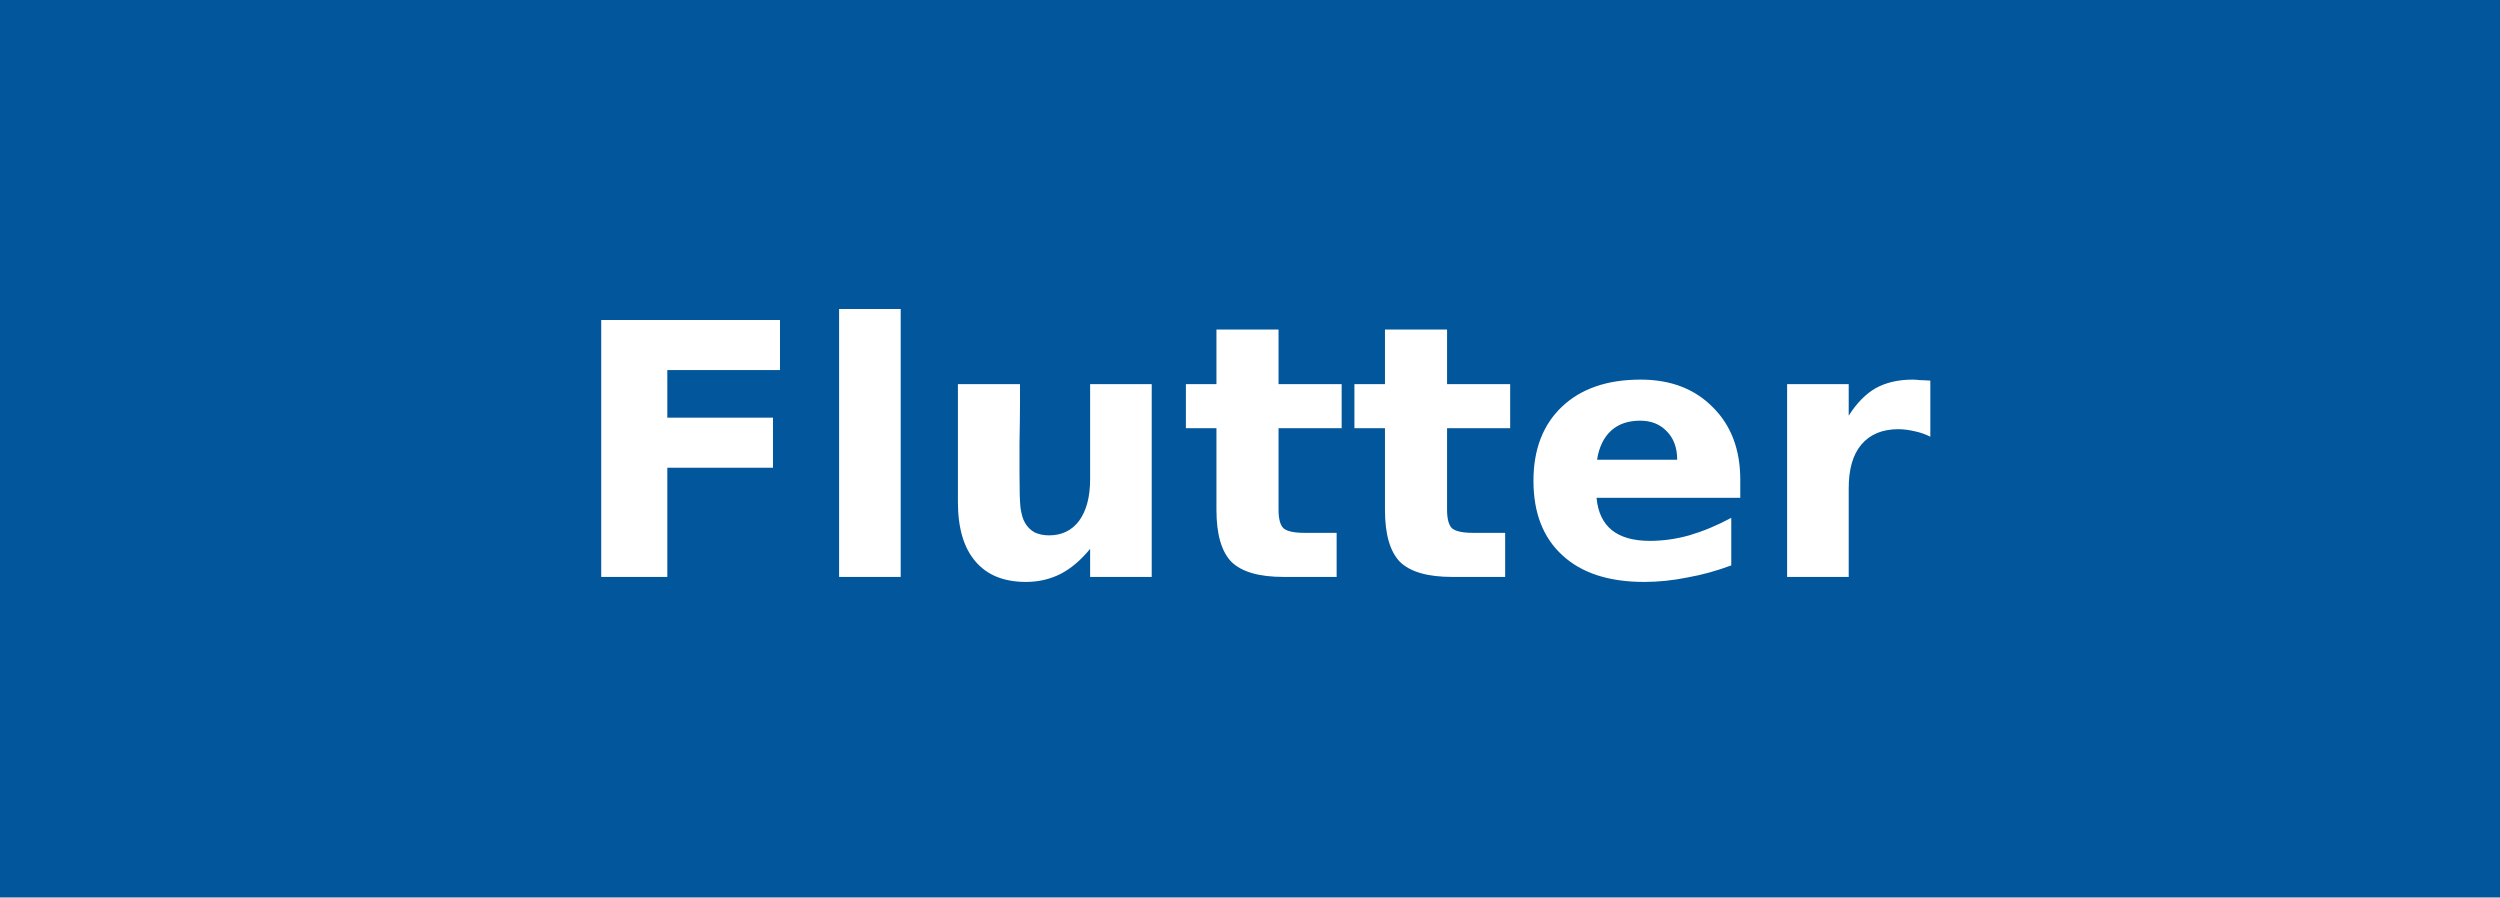
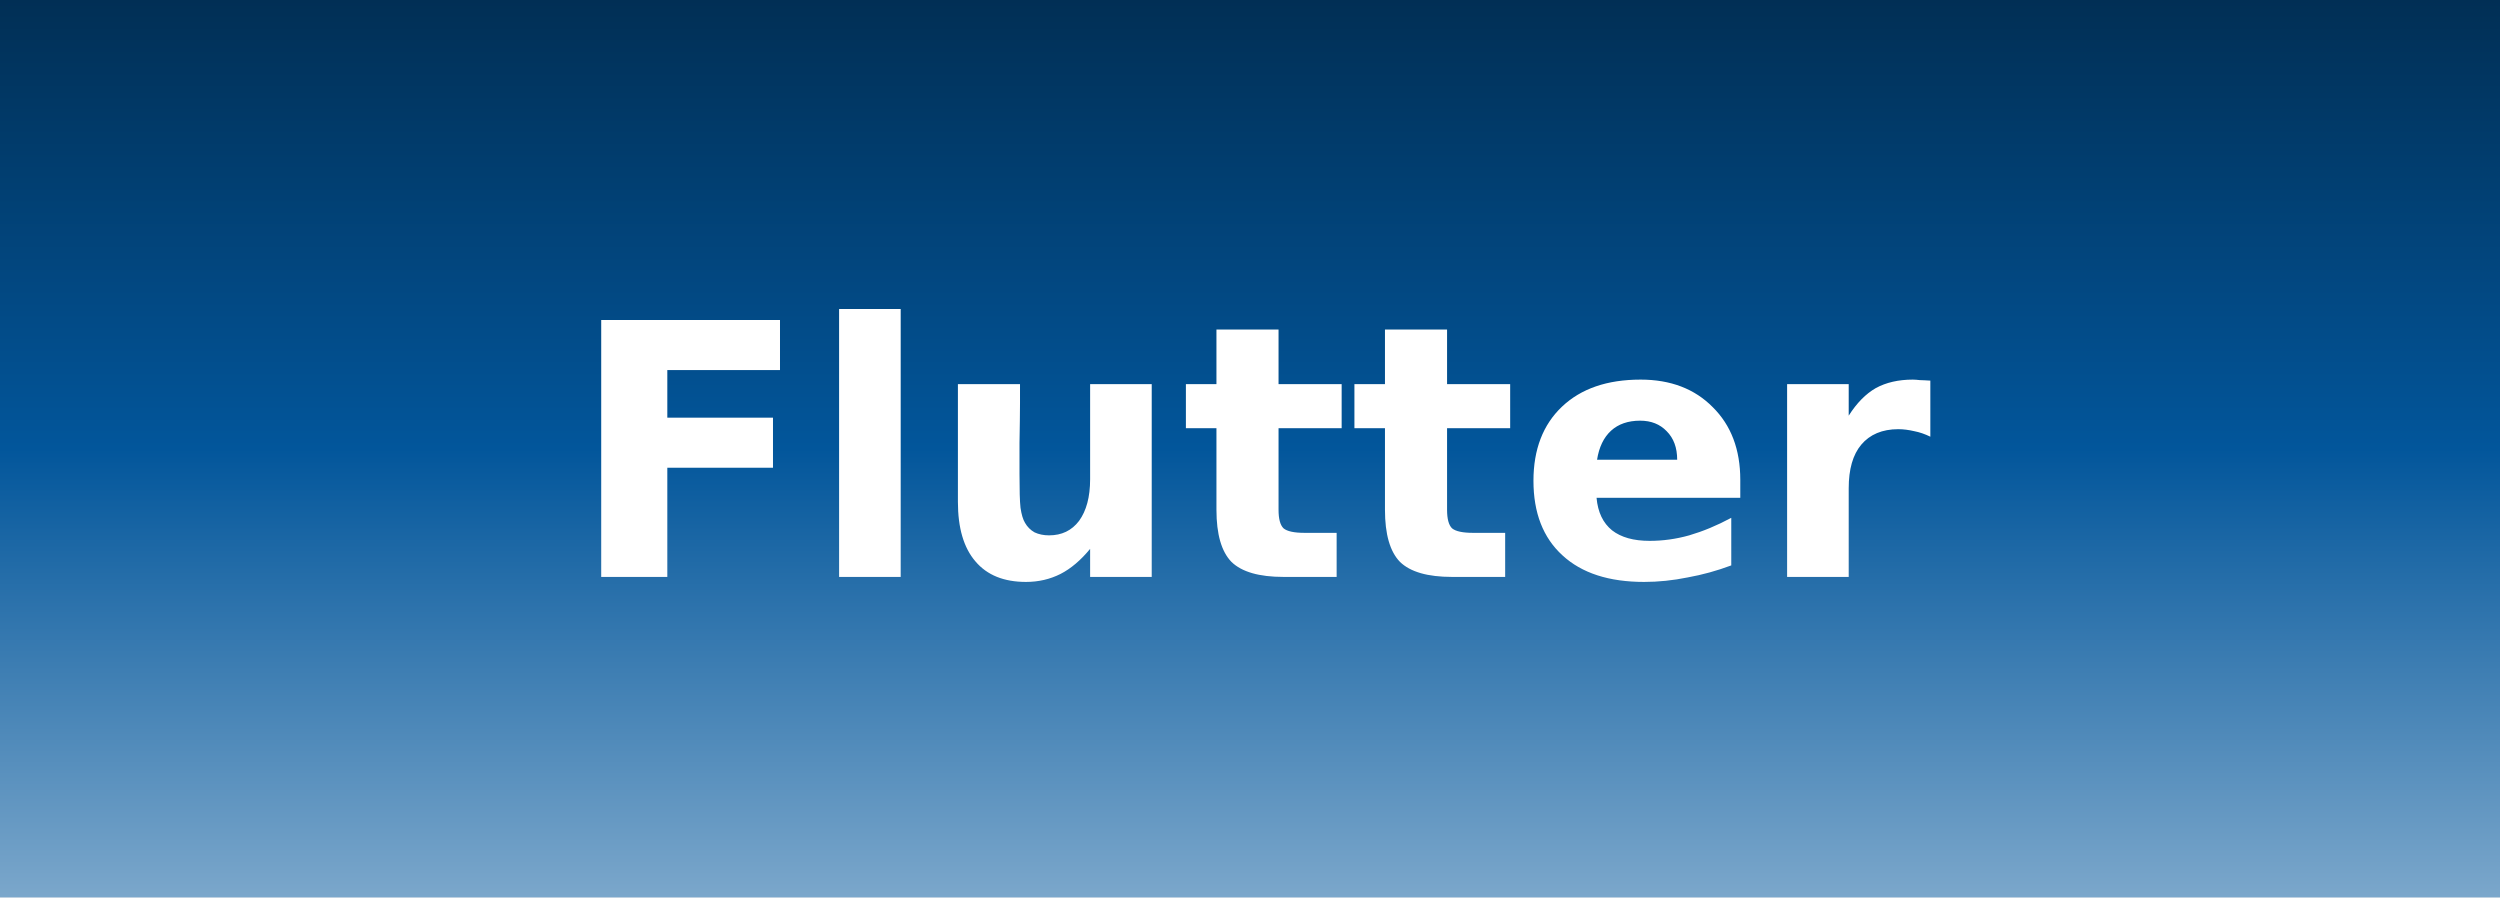
<svg xmlns="http://www.w3.org/2000/svg" width="78" height="28" role="img" aria-label="Flutter">
-   <rect width="78" height="28" fill="#02569B" />
+   <defs>
+     <linearGradient id="fill" x1="0" y1="0" x2="0" y2="1">
+       <stop offset="0%" stop-color="#012F55" />
+       <stop offset="50%" stop-color="#02569B" />
+       <stop offset="100%" stop-color="#7BA7CB" />
+     </linearGradient>
+   </defs>
+   <rect width="78" height="28" fill="url(#fill)" />
  <text x="39.0" y="18" text-anchor="middle" fill="#fff" font-family="Verdana,Geneva,DejaVu Sans,sans-serif" font-size="11" font-weight="700">Flutter</text>
</svg>
